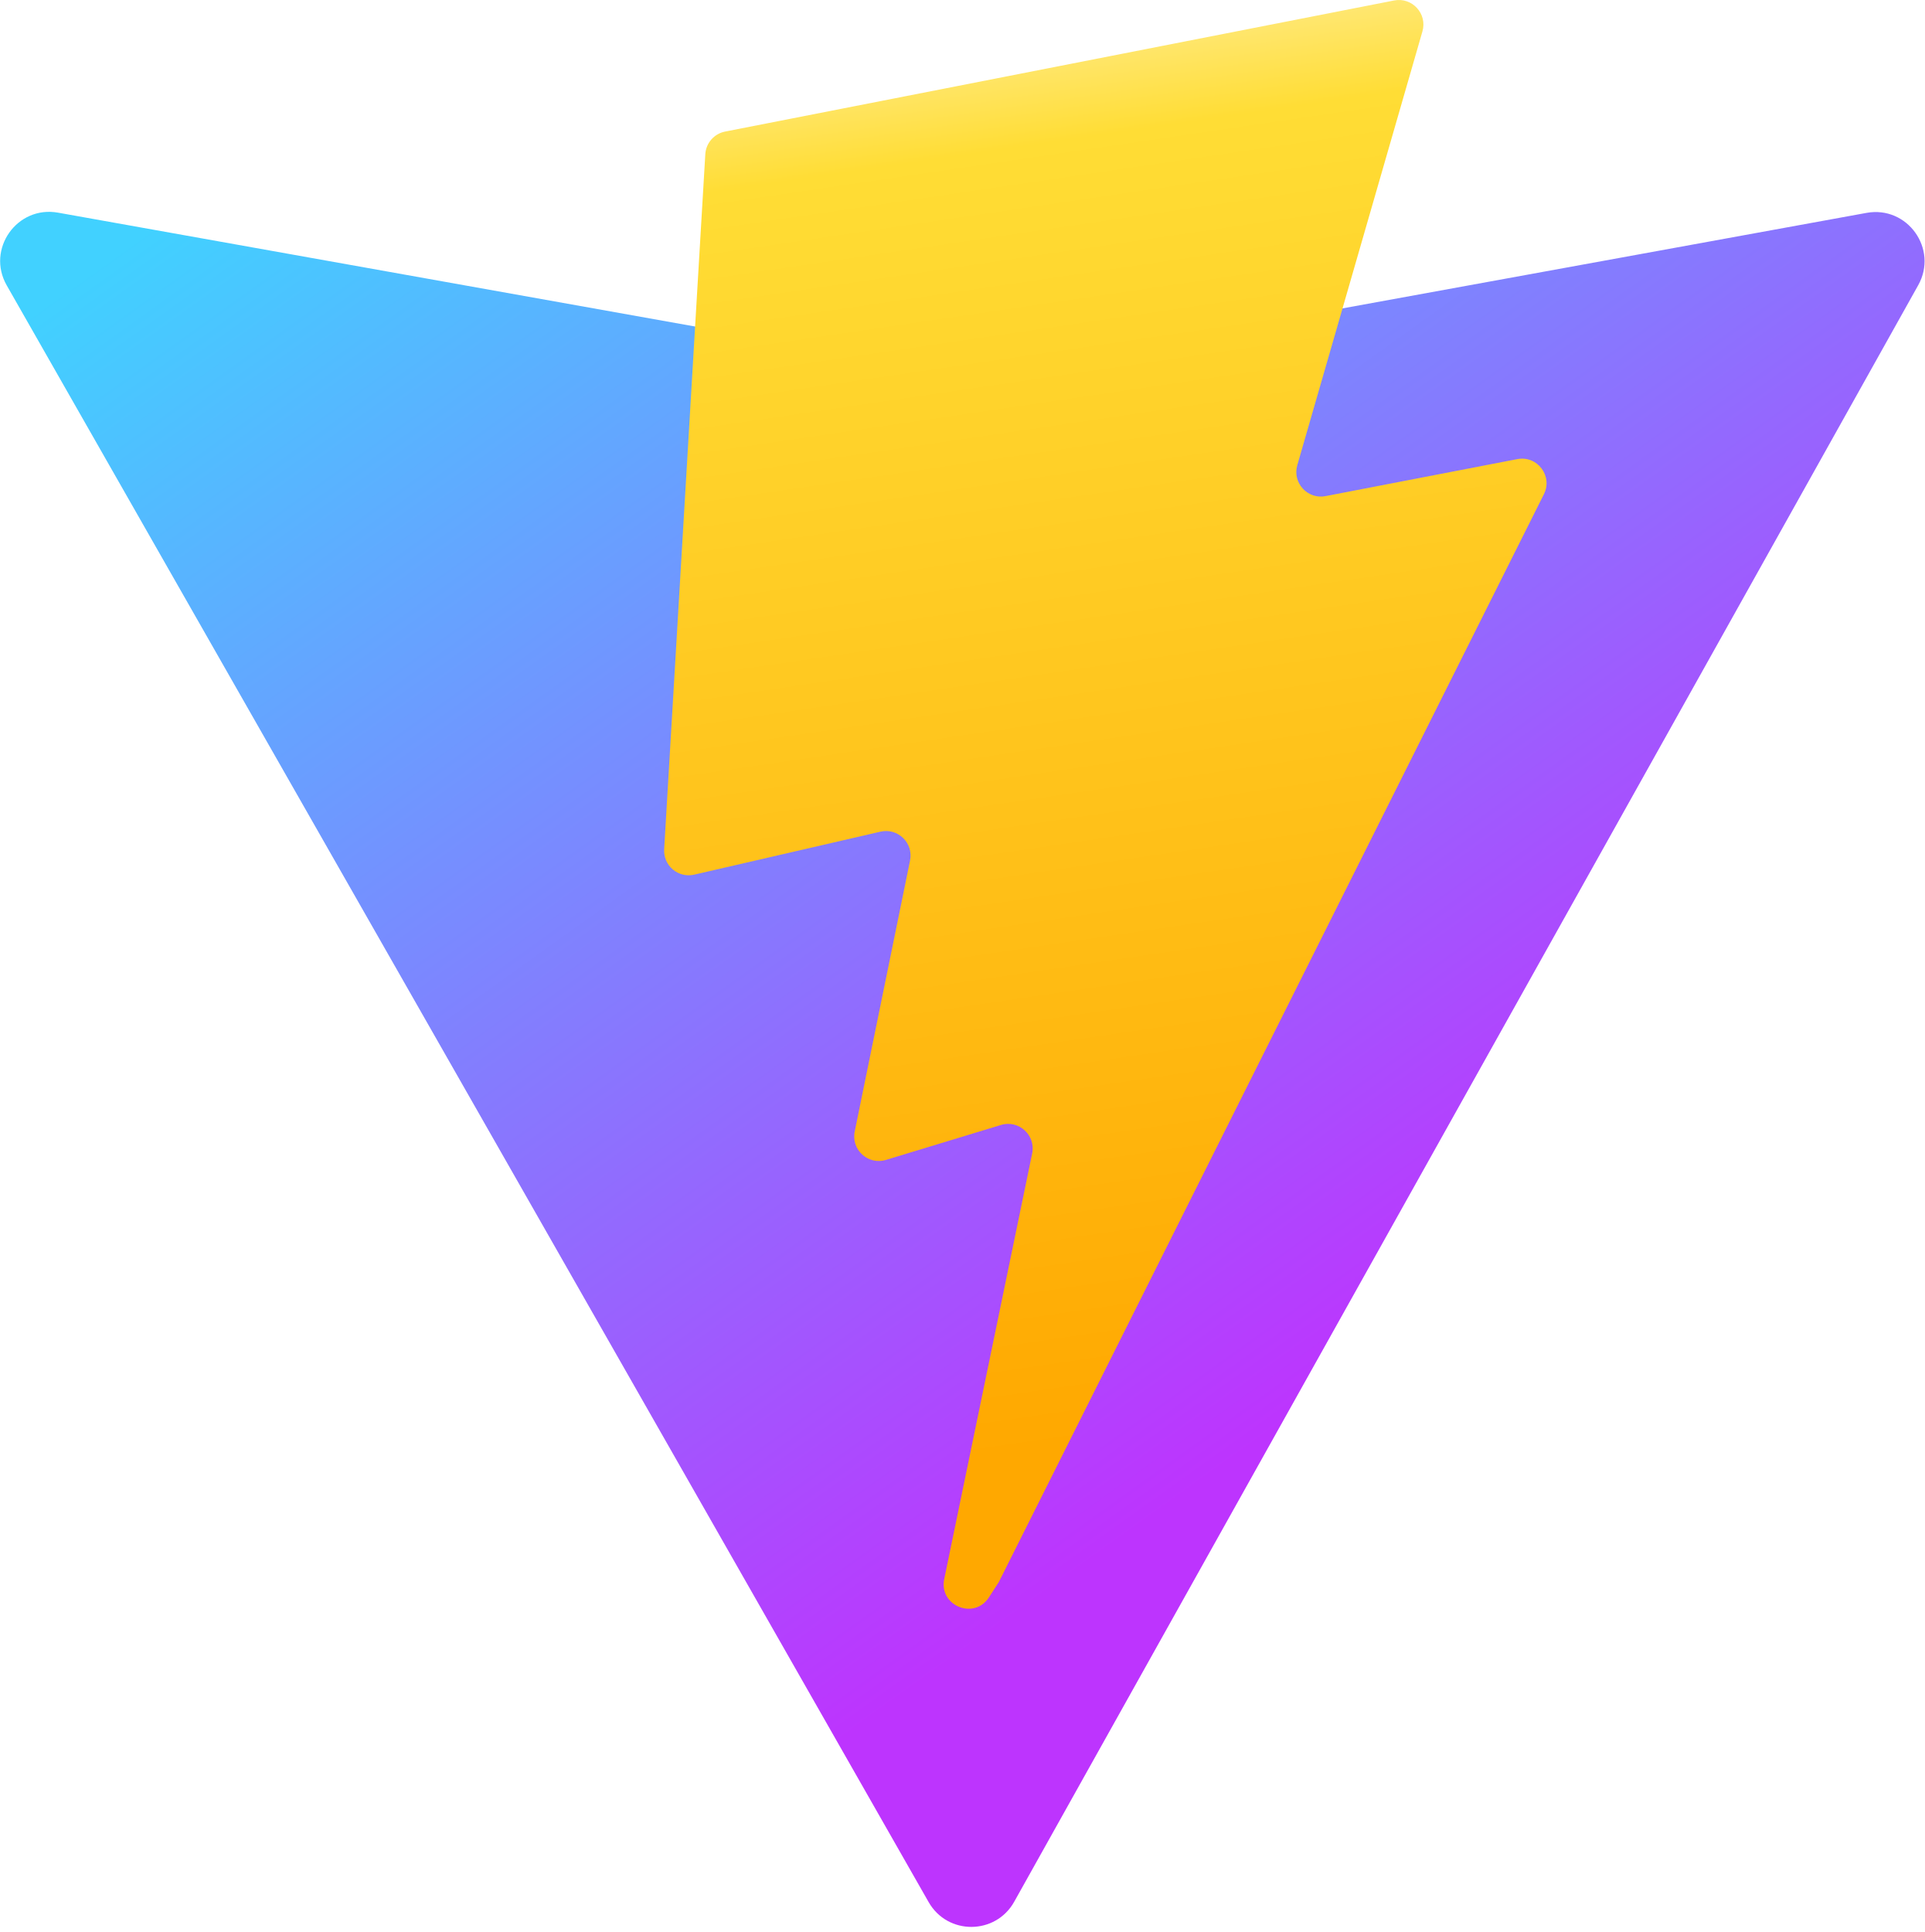
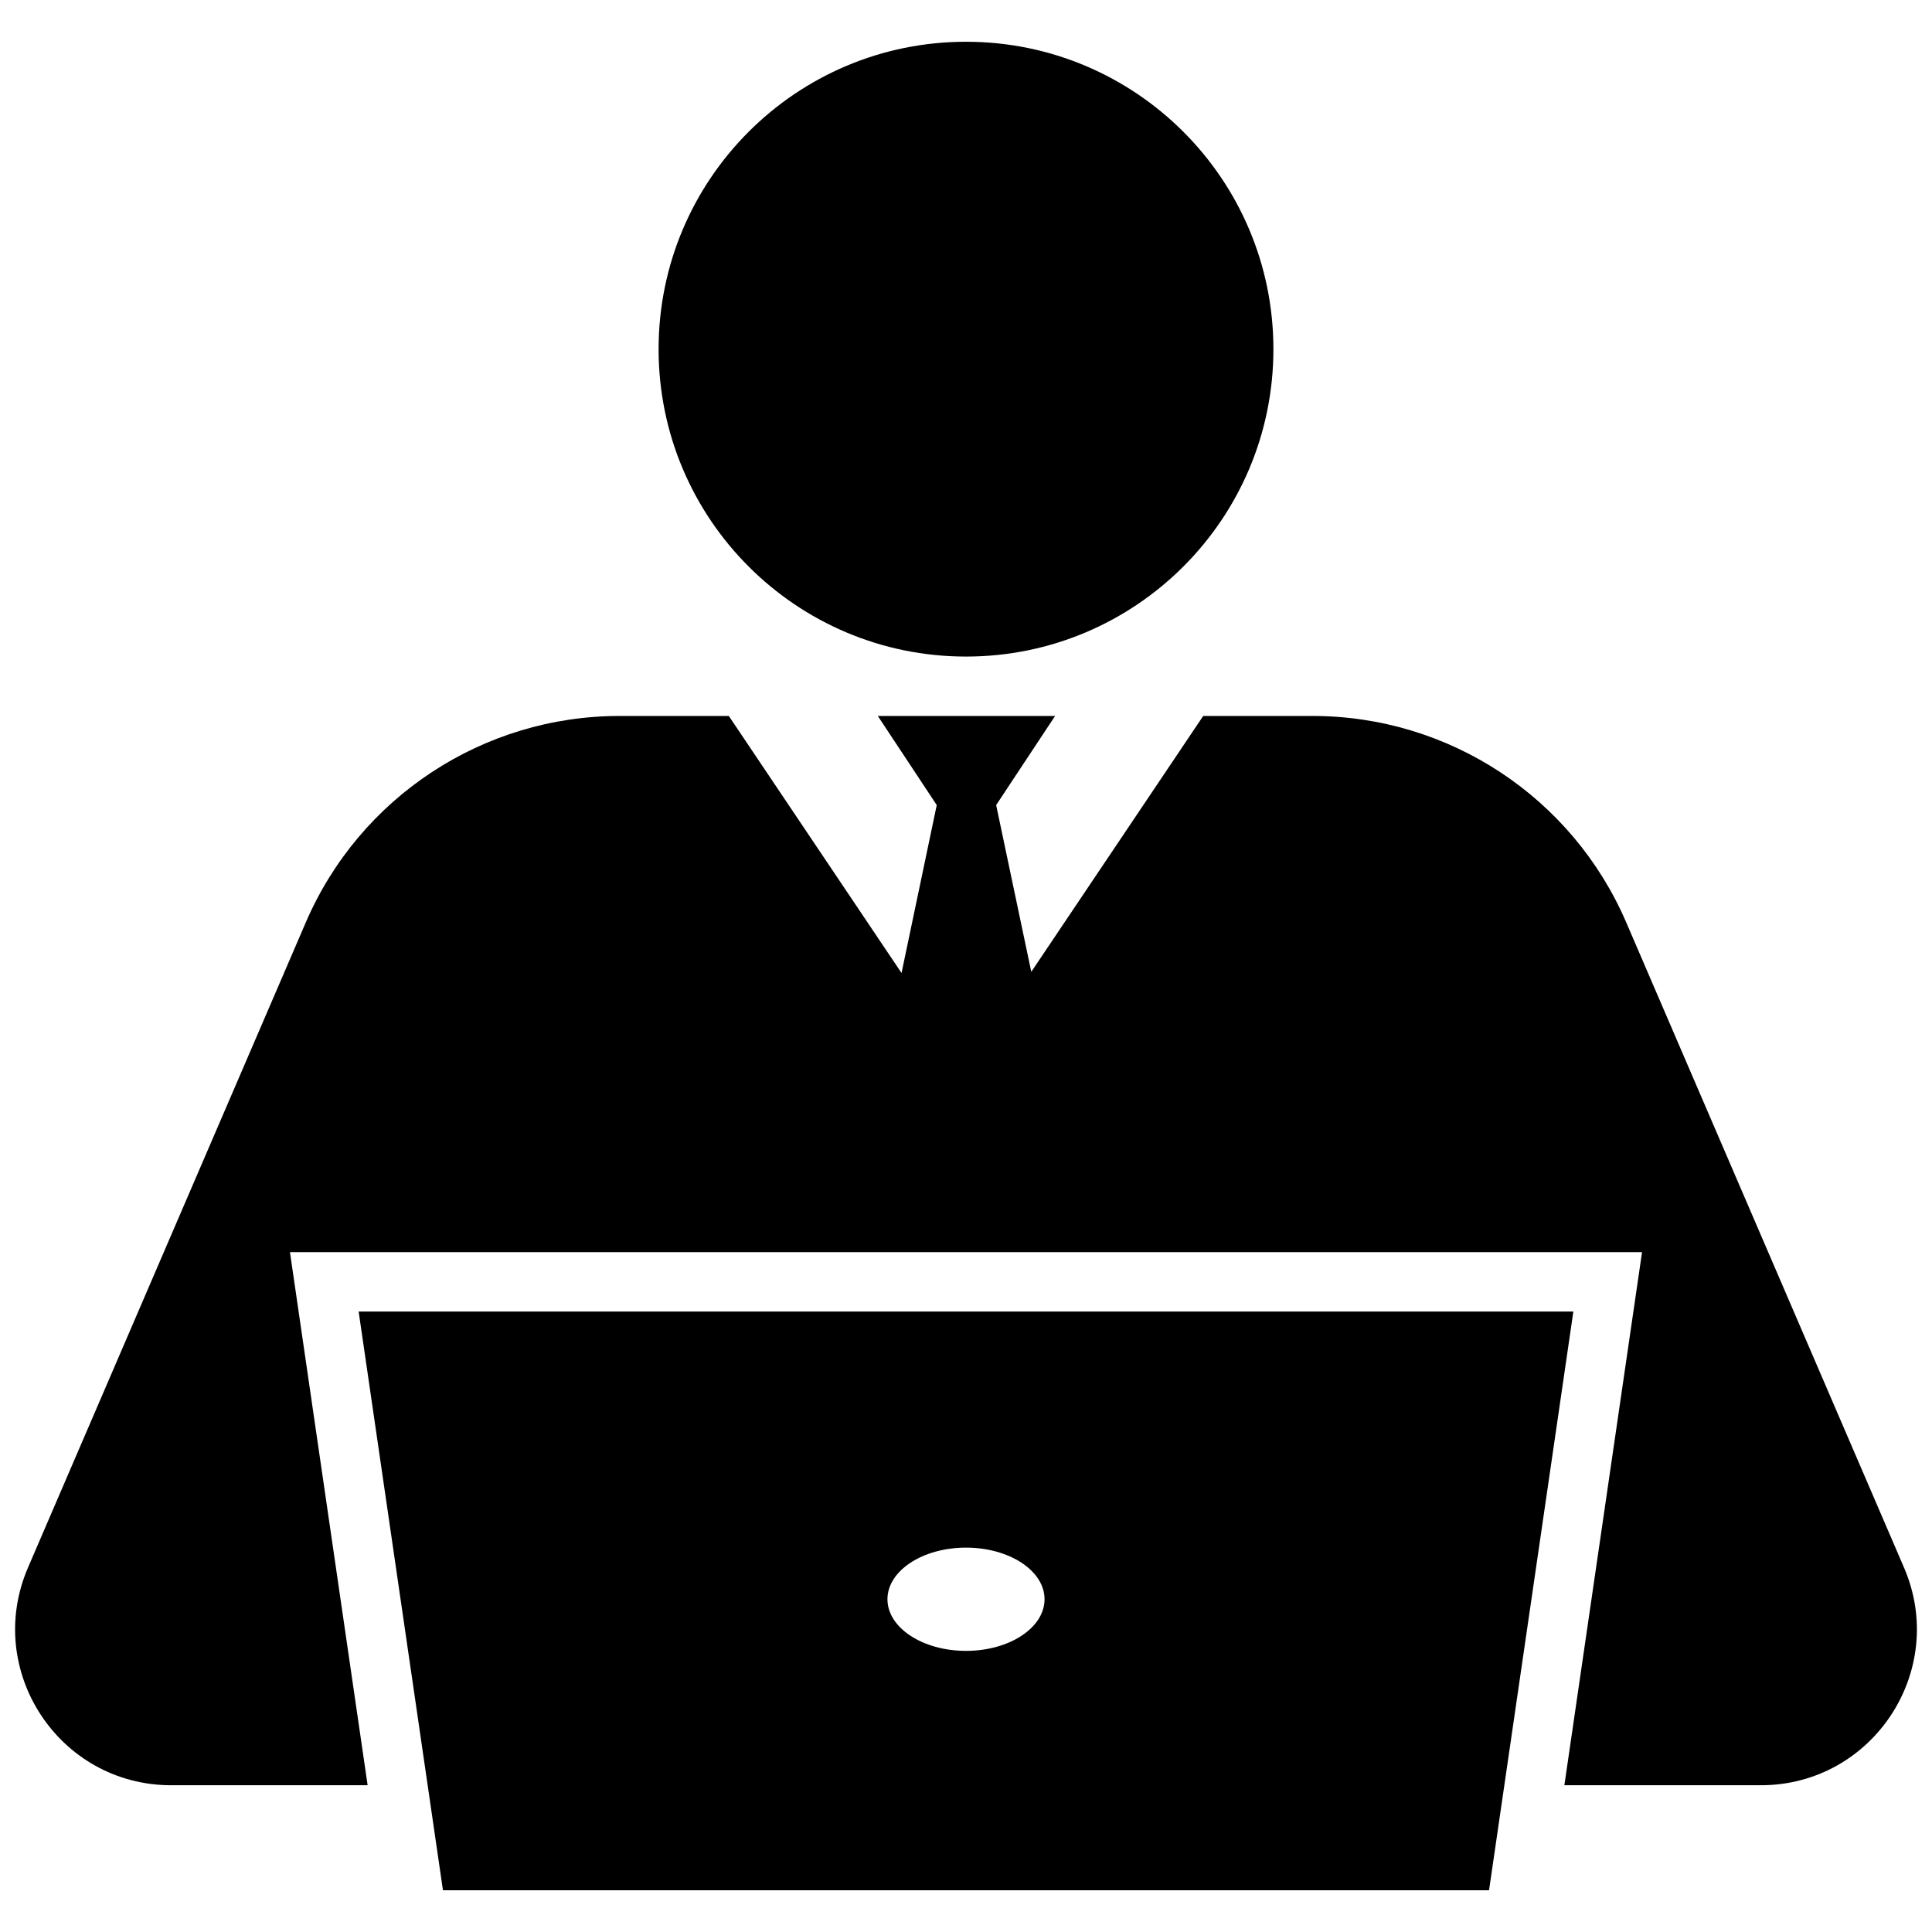
- <svg xmlns="http://www.w3.org/2000/svg" aria-hidden="true" role="img" class="iconify iconify--logos" width="31.88" height="32" preserveAspectRatio="xMidYMid meet" viewBox="0 0 256 257">
-   <defs>
-     <linearGradient id="IconifyId1813088fe1fbc01fb466" x1="-.828%" x2="57.636%" y1="7.652%" y2="78.411%">
-       <stop offset="0%" stop-color="#41D1FF" />
-       <stop offset="100%" stop-color="#BD34FE" />
-     </linearGradient>
-     <linearGradient id="IconifyId1813088fe1fbc01fb467" x1="43.376%" x2="50.316%" y1="2.242%" y2="89.03%">
-       <stop offset="0%" stop-color="#FFEA83" />
-       <stop offset="8.333%" stop-color="#FFDD35" />
-       <stop offset="100%" stop-color="#FFA800" />
-     </linearGradient>
-   </defs>
-   <path fill="url(#IconifyId1813088fe1fbc01fb466)" d="M255.153 37.938L134.897 252.976c-2.483 4.44-8.862 4.466-11.382.048L.875 37.958c-2.746-4.814 1.371-10.646 6.827-9.67l120.385 21.517a6.537 6.537 0 0 0 2.322-.004l117.867-21.483c5.438-.991 9.574 4.796 6.877 9.62Z" />
-   <path fill="url(#IconifyId1813088fe1fbc01fb467)" d="M185.432.063L96.44 17.501a3.268 3.268 0 0 0-2.634 3.014l-5.474 92.456a3.268 3.268 0 0 0 3.997 3.378l24.777-5.718c2.318-.535 4.413 1.507 3.936 3.838l-7.361 36.047c-.495 2.426 1.782 4.5 4.151 3.78l15.304-4.649c2.372-.72 4.652 1.36 4.15 3.788l-11.698 56.621c-.732 3.542 3.979 5.473 5.943 2.437l1.313-2.028l72.516-144.72c1.215-2.423-.88-5.186-3.54-4.672l-25.505 4.922c-2.396.462-4.435-1.77-3.759-4.114l16.646-57.705c.677-2.35-1.37-4.583-3.769-4.113Z" />
+ <svg xmlns="http://www.w3.org/2000/svg" fill="#000000" version="1.1" id="Layer_1" width="800px" height="800px" viewBox="0 0 256 249" enable-background="new 0 0 256 249" xml:space="preserve">
+   <path d="M47.522,170.287l11.172,76.681h138.612l11.172-76.681H47.522z M128,215.249c-5.748,0-10.407-3.063-10.407-6.84  s4.659-6.84,10.407-6.84c5.748,0,10.407,3.062,10.407,6.84S133.748,215.249,128,215.249z M233.315,233.054h-26.028l10.292-70.639  H38.421l10.292,70.639H22.685c-14.848,0-24.85-15.195-18.978-28.834l36.809-85.489c7.149-16.605,23.493-27.362,41.571-27.362h14.486  l22.885,34.061l4.665-22.254l-7.809-11.807h23.491l-7.81,11.807l4.655,22.098l22.78-33.905h14.486  c18.078,0,34.422,10.757,41.571,27.362l36.808,85.489C258.165,217.858,248.164,233.054,233.315,233.054z M128,2.033  c22.496,0,40.733,18.237,40.733,40.733S150.496,83.498,128,83.498S87.267,65.261,87.267,42.765S105.504,2.033,128,2.033z" />
</svg>
